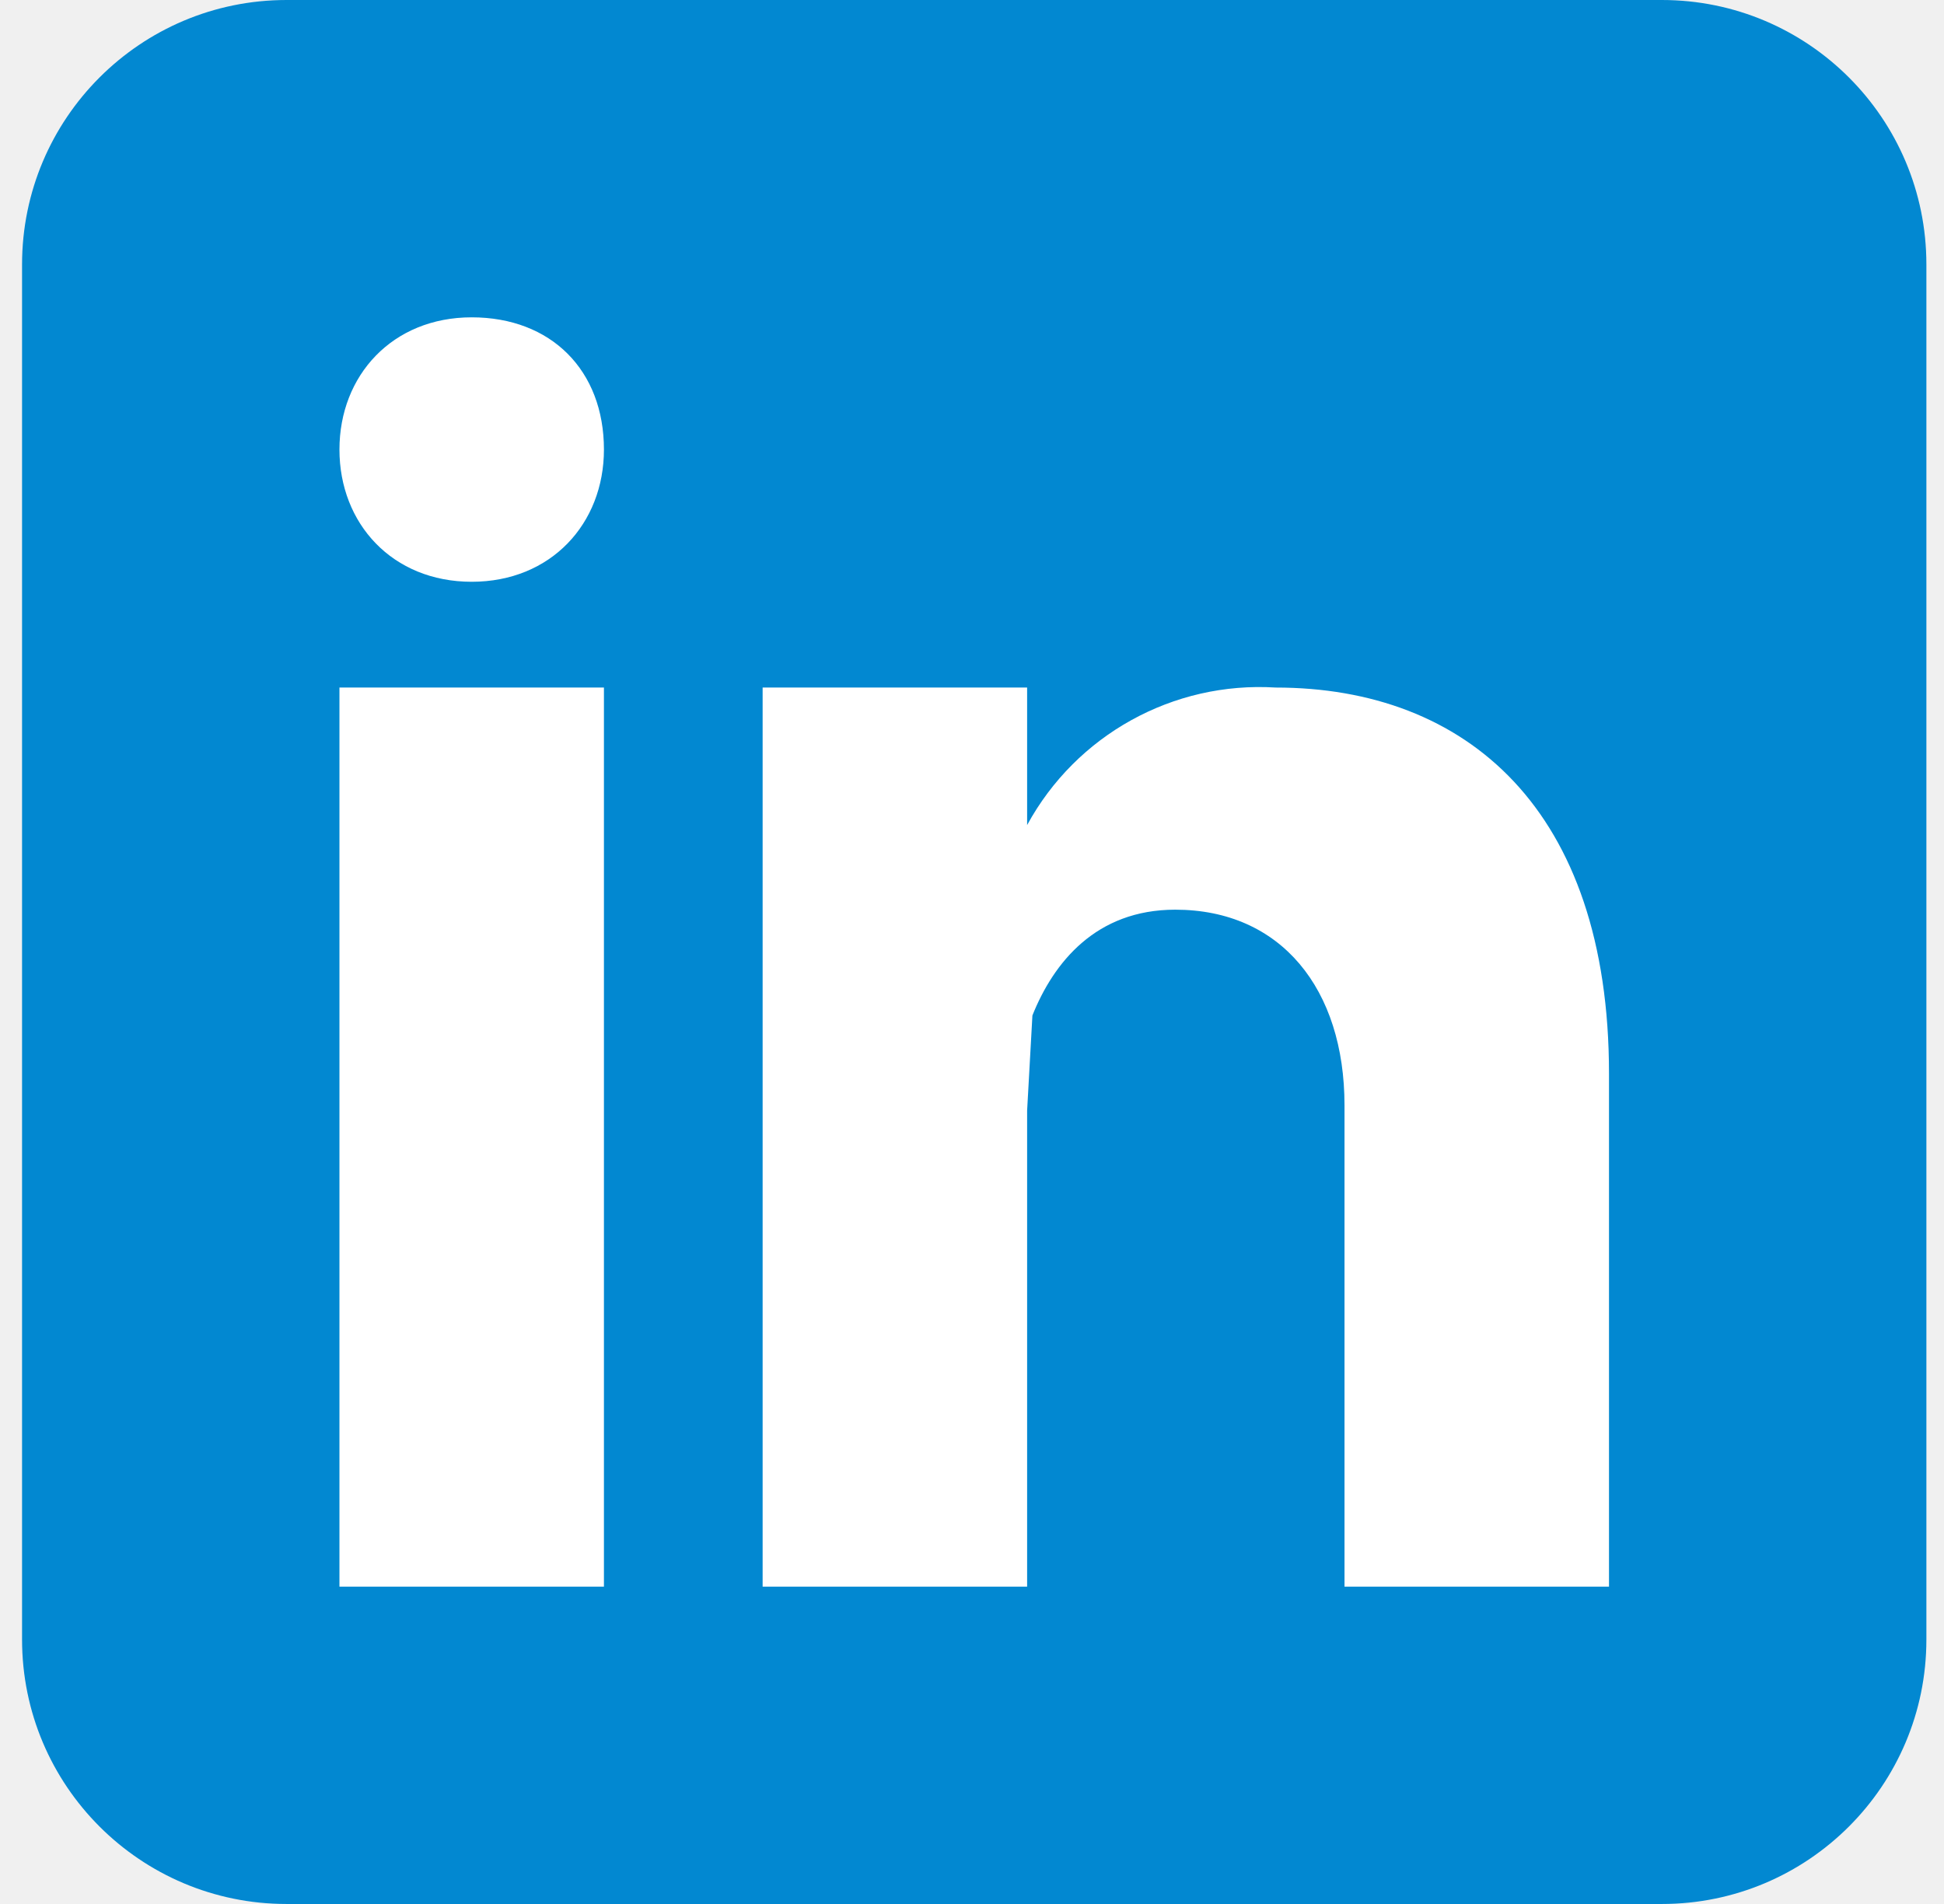
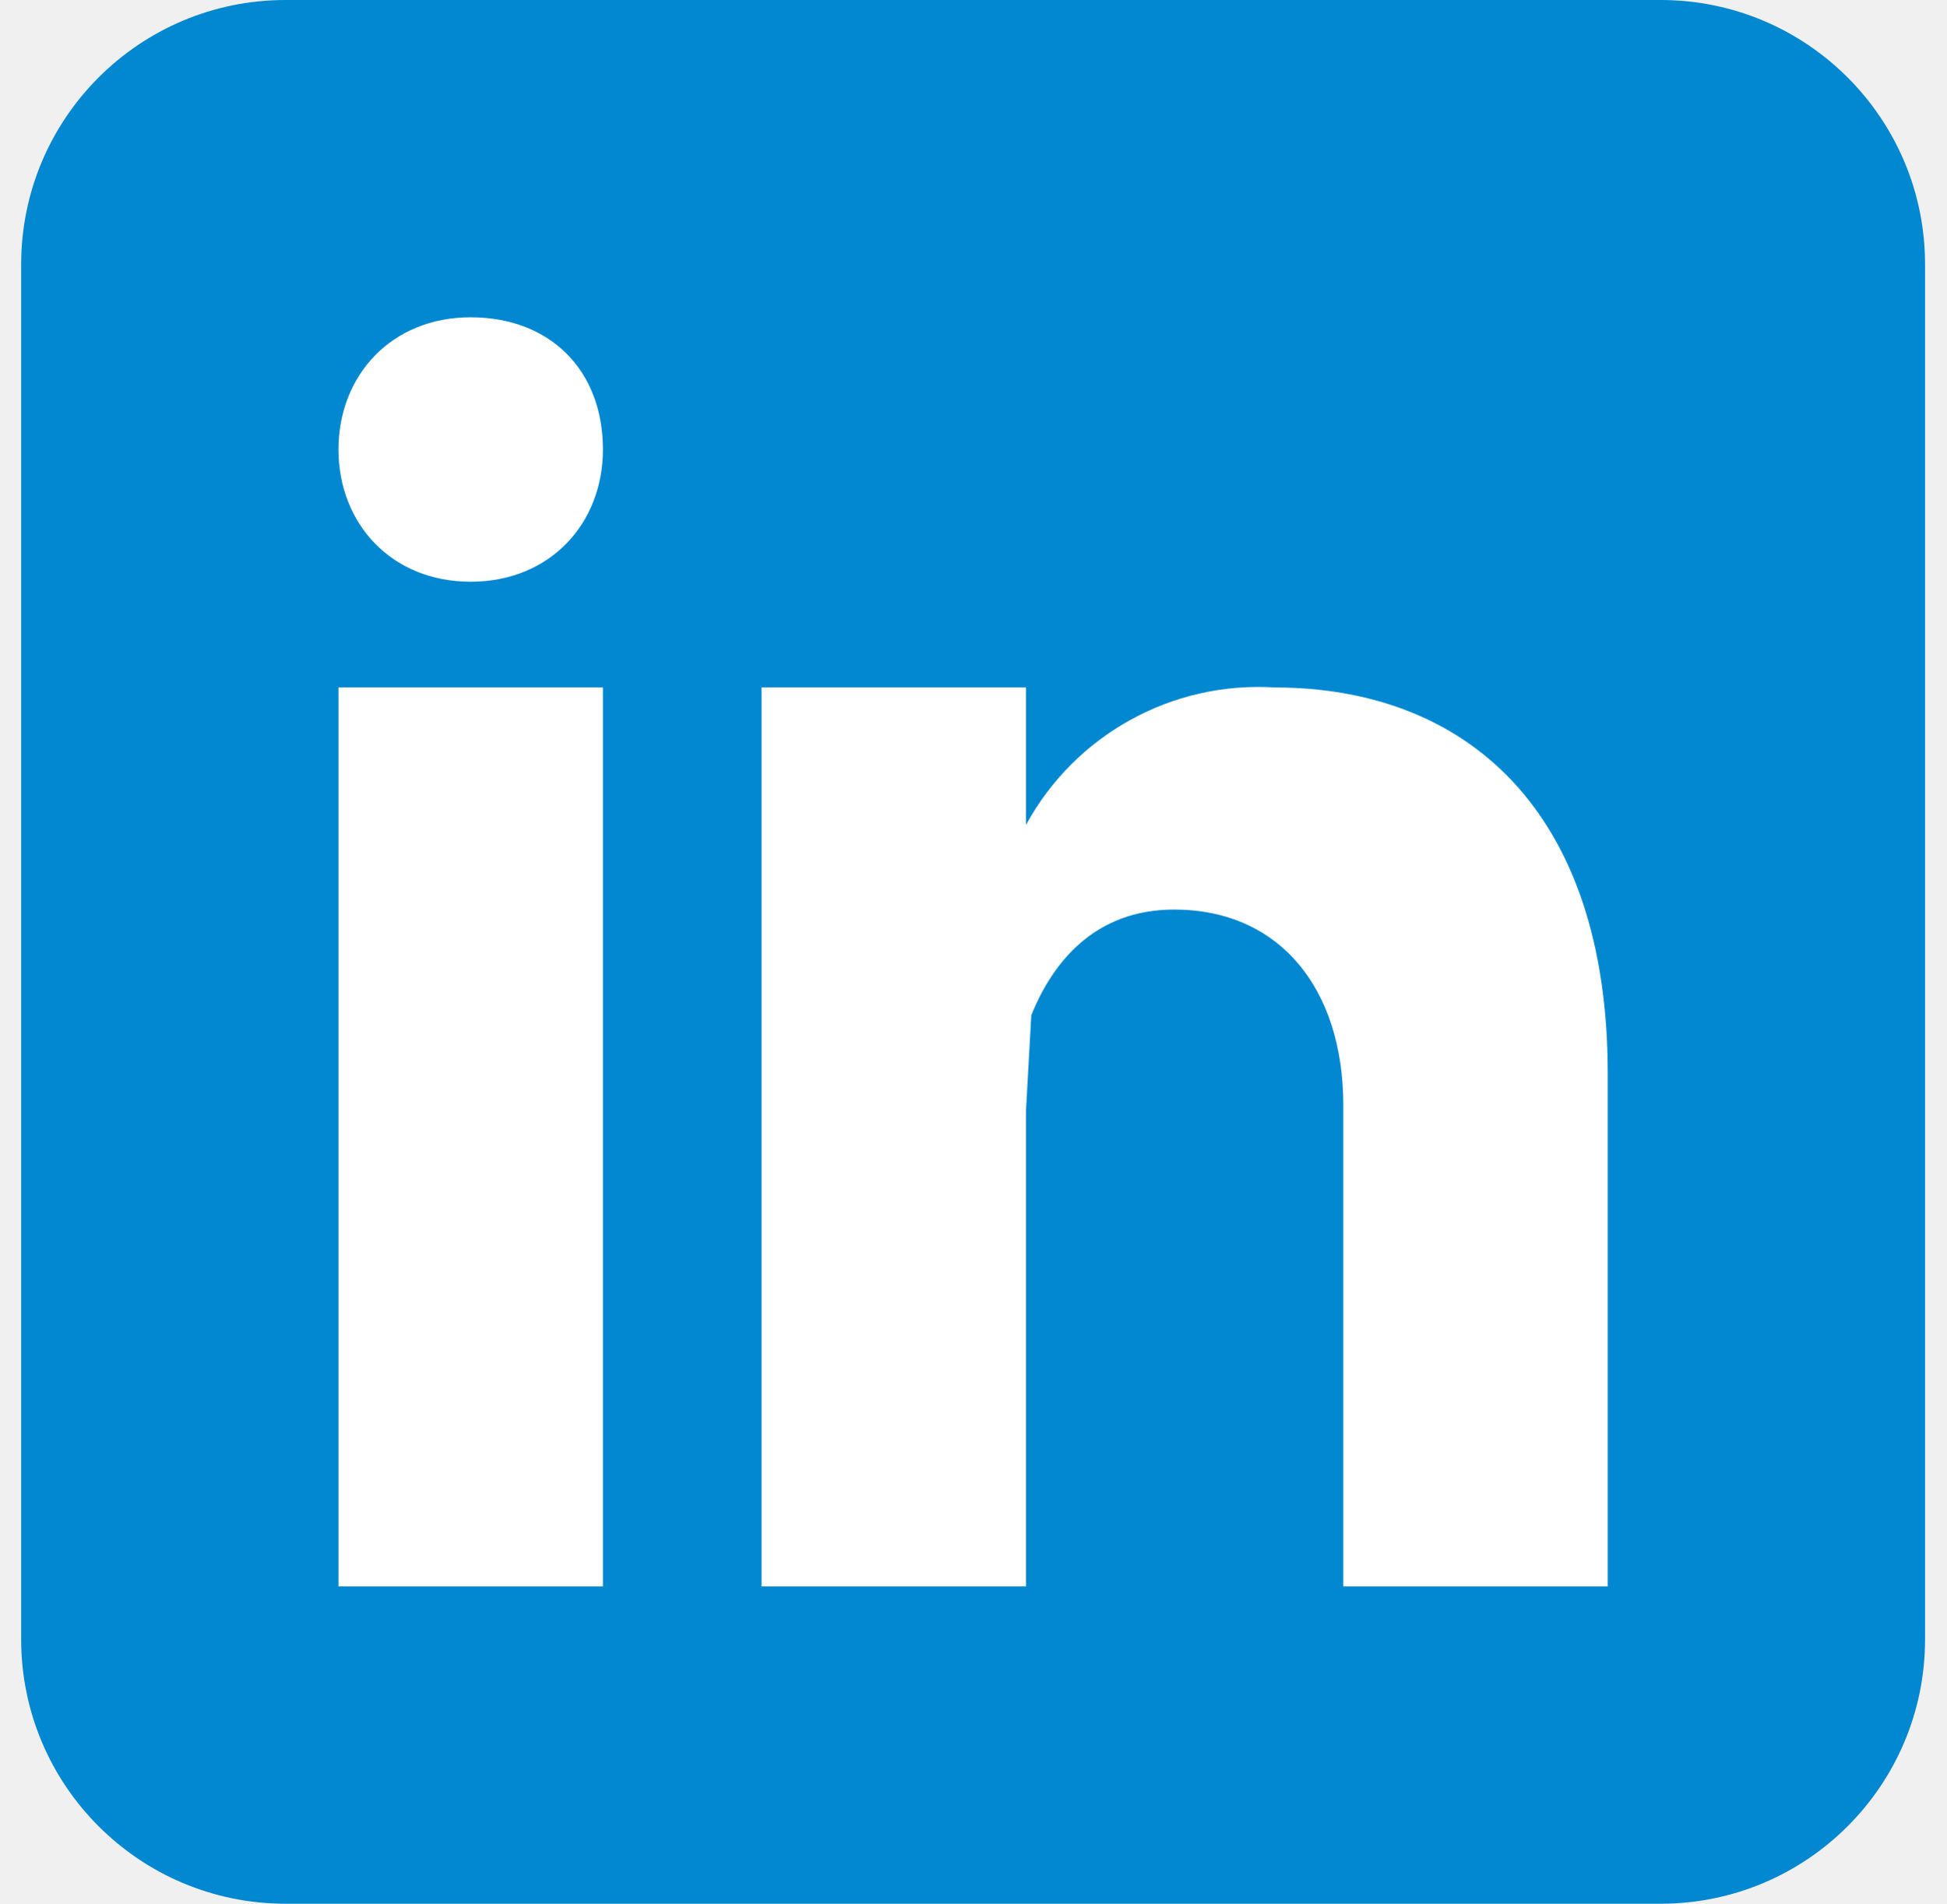
- <svg xmlns="http://www.w3.org/2000/svg" version="1.1" id="Layer_1" x="0px" y="0px" width="36.75px" height="36px" viewBox="5.583 6 36.75 36" enable-background="new 5.583 6 36.75 36" xml:space="preserve">
-   <path fill="#0288D1" d="M42,37c0,2.762-2.238,5-5,5H11c-2.761,0-5-2.238-5-5V11c0-2.761,2.239-5,5-5h26c2.762,0,5,2.239,5,5V37z" />
-   <path fill="#FFFFFF" d="M12,19h5v17h-5V19z M14.5,17C13,17,12,15.9,12,14.5s1-2.5,2.5-2.5s2.5,1,2.5,2.5C17,15.9,16,17,14.5,17z   M36,36h-5v-9.1c0-2.2-1.2-3.7-3.2-3.7c-1.5,0-2.3,1-2.7,2L25,27v9h-5V19h5v2.6c0.929-1.706,2.762-2.72,4.7-2.6  c3.6,0,6.3,2.3,6.3,7.3V36z" />
+ <svg xmlns="http://www.w3.org/2000/svg" width="36.8" height="36" viewBox="5.6 6 36.8 36">
+   <path fill="#0288D1" d="M42 37a5 5 0 0 1-5 5H11a5 5 0 0 1-5-5V11a5 5 0 0 1 5-5h26a5 5 0 0 1 5 5v26z" />
+   <path fill="#FFF" d="M12 19h5v17h-5V19zm2.5-2C13 17 12 15.9 12 14.5s1-2.5 2.5-2.5 2.5 1 2.5 2.5c0 1.4-1 2.5-2.5 2.5zM36 36h-5v-9.1c0-2.2-1.2-3.7-3.2-3.7-1.5 0-2.3 1-2.7 2L25 27v9h-5V19h5v2.6a5 5 0 0 1 4.7-2.6c3.6 0 6.3 2.3 6.3 7.3V36z" />
</svg>
